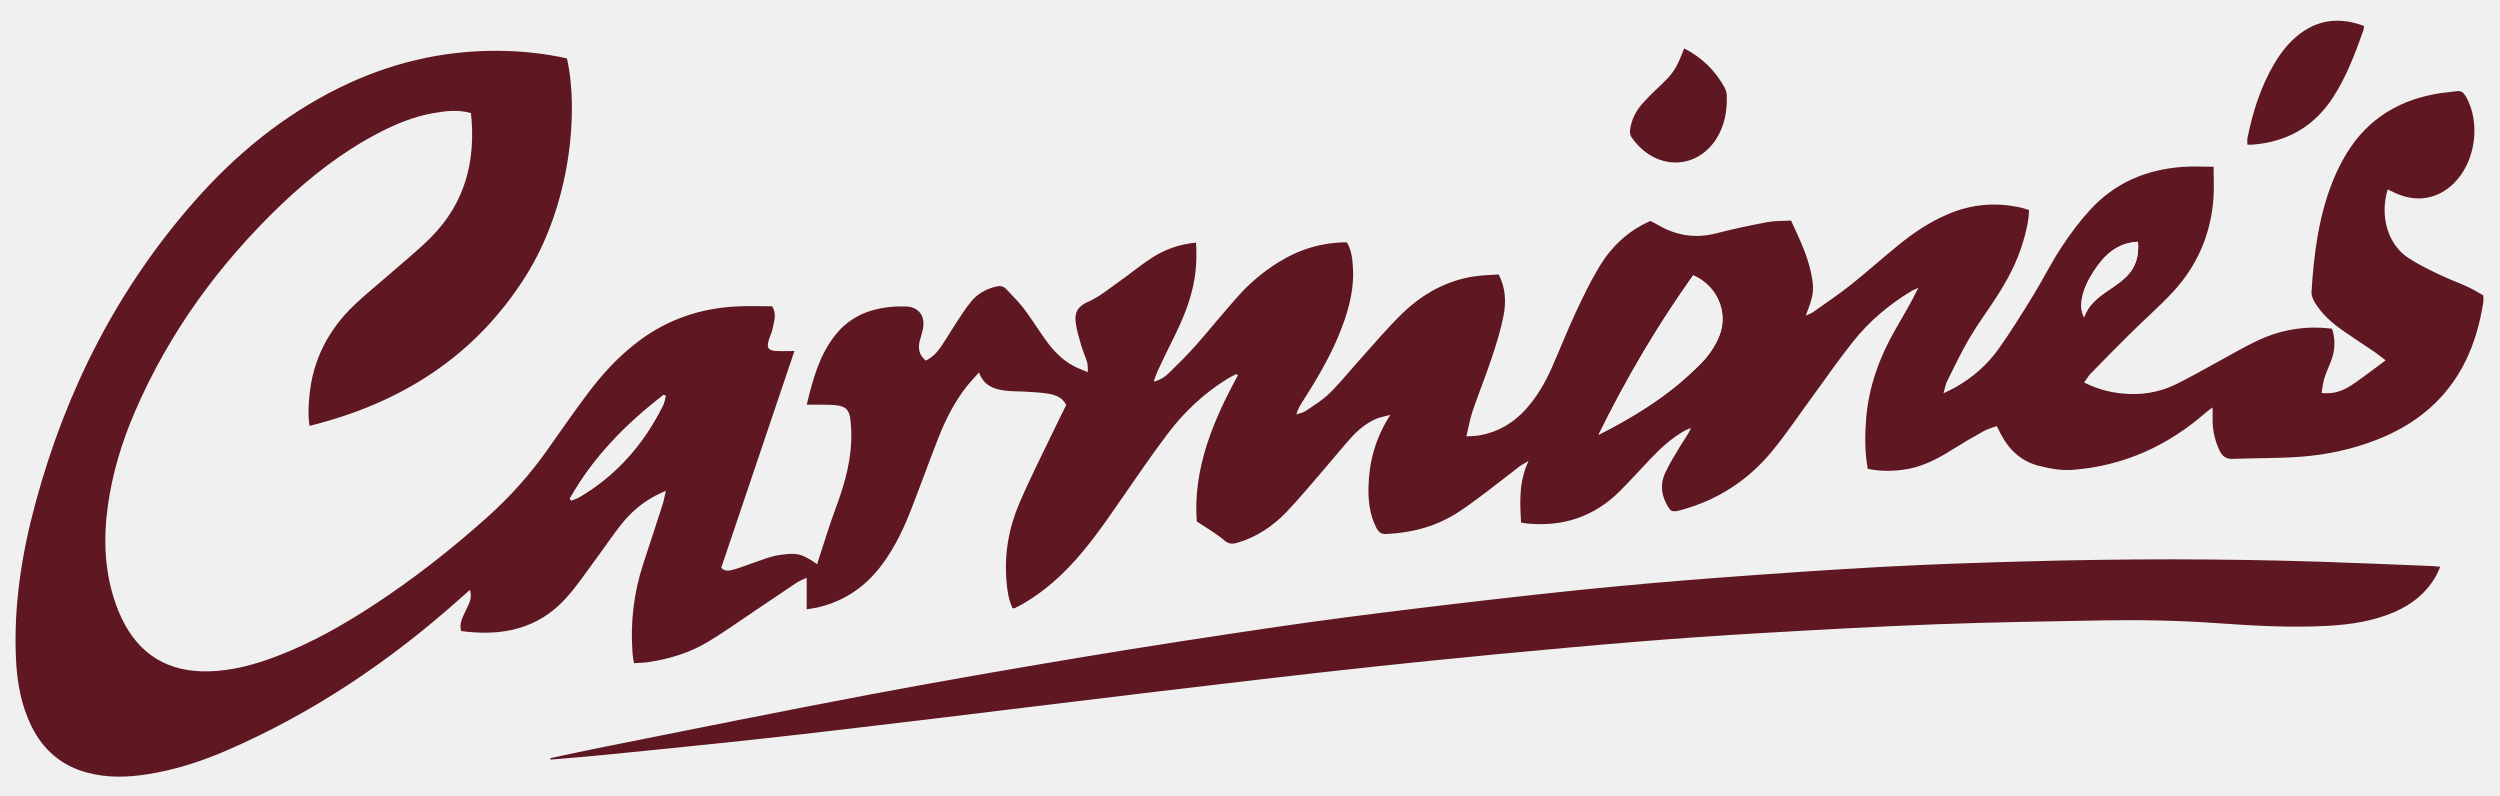
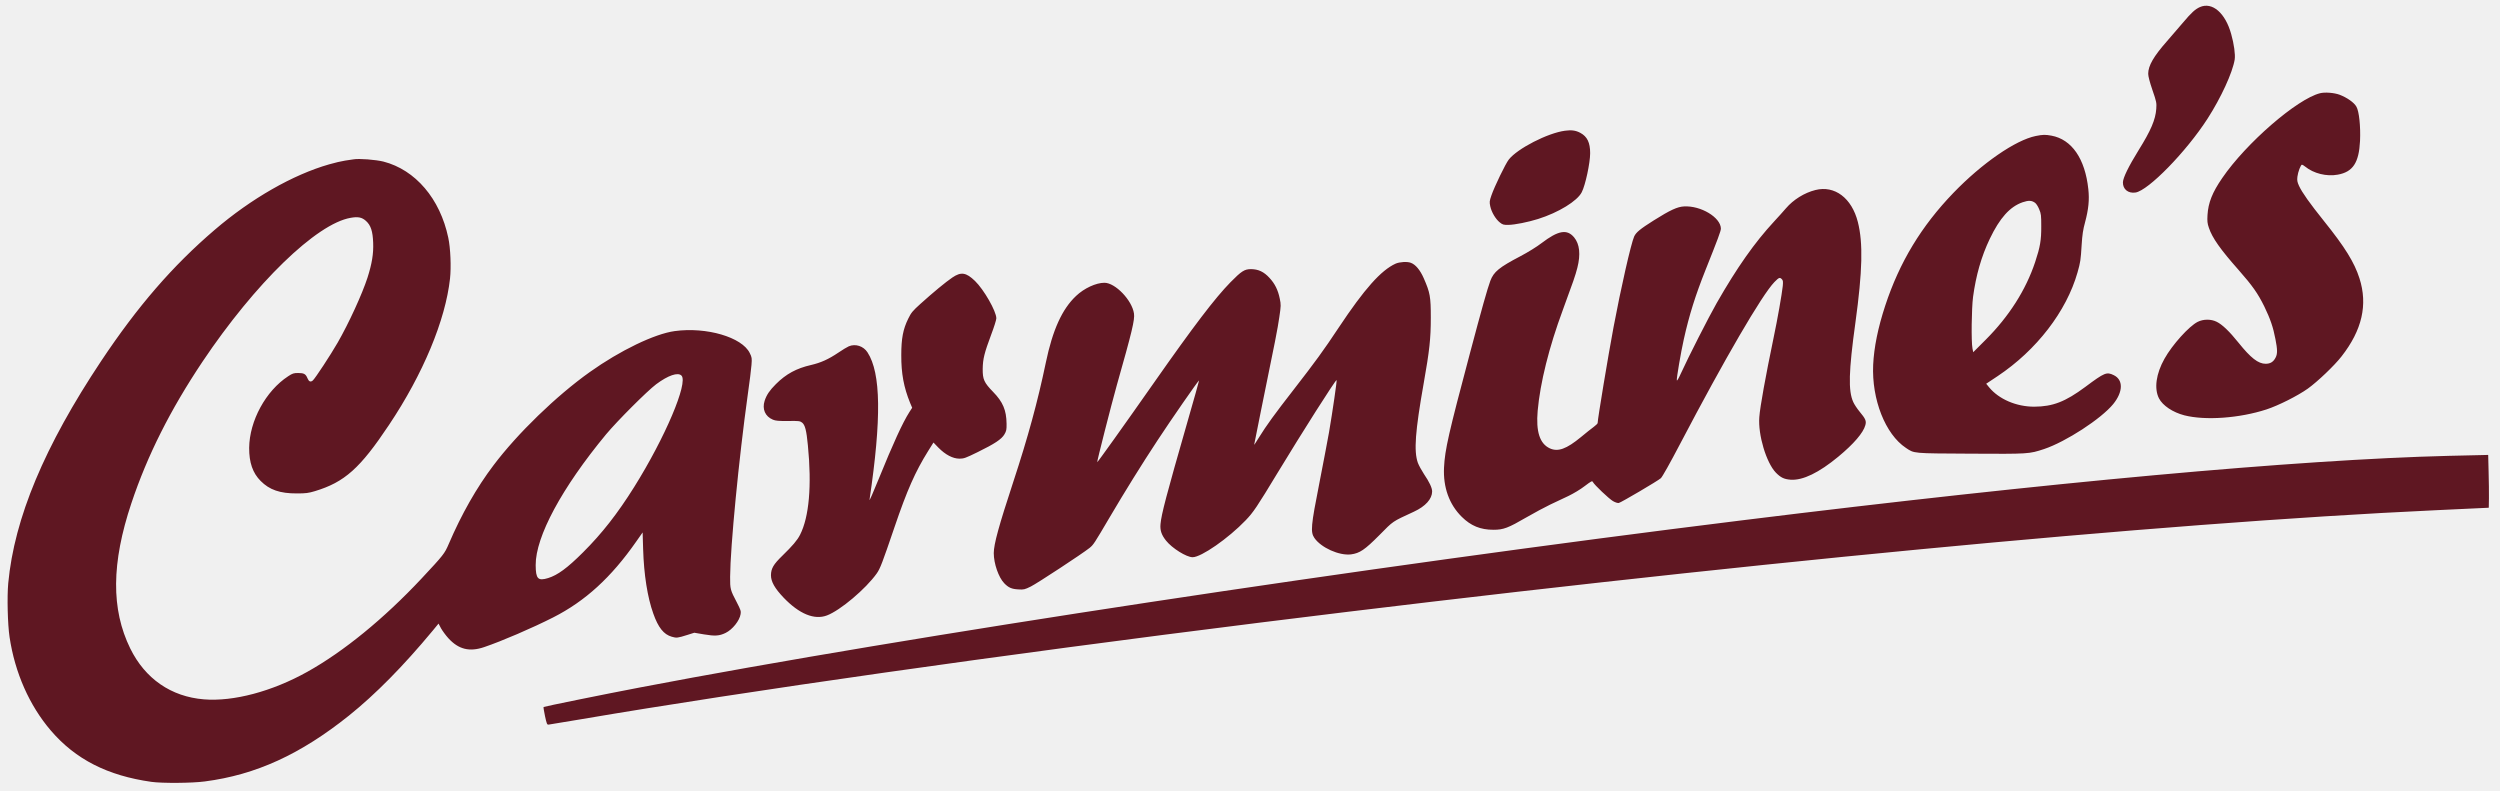
- <svg xmlns="http://www.w3.org/2000/svg" viewBox="70 169 619 197" role="img" aria-labelledby="lg-t">
-   <mask id="lg-s" maskUnits="userSpaceOnUse" x="66" y="166" width="670" height="238">
-     <path fill="#fff" d="M 599.37 228.87 C 593.98 229.14 590.90 232.34 588.35 236.25 C 585.45 240.70 584.55 244.94 586.03 247.55 C 587.39 243.74 590.55 241.94 593.49 239.91 C 594.54 239.18 595.57 238.40 596.48 237.51 C 598.78 235.25 599.65 232.46 599.37 228.87 M 211.09 292.48 C 211.19 292.63 211.30 292.78 211.41 292.94 C 212.10 292.65 212.84 292.44 213.49 292.06 C 222.71 286.63 229.42 278.90 234.15 269.38 C 234.51 268.66 234.61 267.81 234.83 267.02 C 234.67 266.94 234.50 266.85 234.33 266.77 C 225.03 273.93 216.89 282.16 211.09 292.48 M 465.80 276.65 C 472.21 273.42 478.34 269.81 483.96 265.43 C 486.28 263.62 488.48 261.62 490.60 259.56 C 492.84 257.37 494.69 254.86 495.81 251.88 C 497.94 246.17 495.07 239.66 489.23 237.16 C 480.35 249.64 472.60 262.82 465.80 276.65 M 269.74 319.85 L 269.74 312.04 C 268.72 312.53 267.98 312.80 267.35 313.21 C 263.89 315.51 260.45 317.86 257.00 320.17 C 253.15 322.75 249.37 325.46 245.41 327.85 C 240.85 330.61 235.80 332.15 230.53 332.94 C 229.44 333.11 228.32 333.11 226.98 333.21 C 226.84 332.32 226.67 331.57 226.62 330.81 C 226.04 323.22 226.90 315.80 229.28 308.57 C 230.88 303.71 232.48 298.85 234.04 293.98 C 234.35 293.02 234.52 292.02 234.88 290.52 C 233.70 291.06 233 291.35 232.32 291.71 C 228.94 293.49 226.10 295.95 223.76 298.92 C 221.63 301.62 219.72 304.49 217.67 307.25 C 215.24 310.52 212.97 313.94 210.26 316.97 C 203.28 324.78 194.27 326.61 184.18 325.25 C 183.68 323.57 184.39 322.22 185.00 320.85 C 185.45 319.83 186.02 318.85 186.37 317.80 C 186.64 317.01 186.66 316.13 186.37 315.04 C 185.74 315.59 185.10 316.15 184.48 316.71 C 166.97 332.41 147.73 345.47 126.08 354.83 C 119.83 357.54 113.37 359.61 106.62 360.69 C 101.60 361.49 96.58 361.64 91.62 360.31 C 85.21 358.60 80.62 354.65 77.73 348.69 C 75.25 343.57 74.25 338.08 73.97 332.45 C 73.32 319.22 75.34 306.28 78.78 293.57 C 86.29 265.75 98.99 240.61 118.10 218.89 C 128.28 207.31 140.03 197.65 153.92 190.78 C 166.32 184.65 179.43 181.5 193.26 181.58 C 199.02 181.62 204.75 182.20 210.37 183.46 C 213.35 196.44 211.34 219.63 200.16 237.37 C 187.62 257.27 169.33 268.81 146.64 274.45 C 146.23 271.71 146.39 269.26 146.63 266.82 C 147.49 258 151.35 250.62 157.70 244.55 C 160.41 241.95 163.36 239.61 166.19 237.13 C 169.73 234.01 173.44 231.06 176.75 227.72 C 185.17 219.23 187.87 208.80 186.61 197.00 C 183.49 196.10 180.41 196.46 177.35 197.00 C 172.51 197.85 168 199.69 163.66 201.96 C 154.72 206.63 146.85 212.76 139.59 219.70 C 124.22 234.41 111.89 251.30 103.43 270.89 C 100.15 278.48 97.76 286.34 96.66 294.56 C 95.55 302.84 95.92 311.00 98.80 318.93 C 99.21 320.05 99.68 321.16 100.20 322.24 C 104.51 331.17 111.68 335.43 121.56 335.23 C 127.48 335.10 133.09 333.56 138.57 331.47 C 147.05 328.23 154.91 323.79 162.49 318.83 C 172.35 312.39 181.58 305.13 190.38 297.30 C 196.21 292.11 201.37 286.36 205.83 279.96 C 208.94 275.51 212.08 271.06 215.32 266.70 C 219.01 261.74 223.16 257.20 228.14 253.46 C 235.40 248.01 243.62 245.26 252.64 244.86 C 255.51 244.73 258.39 244.84 261.21 244.84 C 262.33 246.74 261.67 248.46 261.35 250.14 C 261.15 251.23 260.63 252.25 260.32 253.32 C 259.80 255.08 260.21 255.75 262.01 255.89 C 263.52 255.99 265.04 255.91 266.70 255.91 C 260.66 273.82 254.64 291.63 248.58 309.57 C 249.50 310.67 250.83 310.25 252.01 309.92 C 253.85 309.39 255.62 308.64 257.44 308.04 C 259.19 307.46 260.92 306.73 262.72 306.47 C 266.82 305.87 268.19 305.75 272.32 308.70 C 272.49 308.16 272.63 307.67 272.79 307.19 C 274.15 303.09 275.38 298.96 276.89 294.92 C 279.23 288.66 281.03 282.31 280.76 275.54 C 280.72 274.58 280.66 273.62 280.53 272.67 C 280.22 270.49 279.40 269.62 277.12 269.35 C 275.55 269.16 273.93 269.23 272.33 269.19 C 271.57 269.17 270.80 269.19 269.75 269.19 C 271.28 262.82 272.89 256.91 276.82 251.96 C 280.62 247.17 285.81 245.23 291.73 244.90 C 292.61 244.85 293.5 244.87 294.37 244.89 C 297.04 244.96 298.80 246.75 298.64 249.48 C 298.57 250.73 298.12 251.97 297.78 253.20 C 297.25 255.13 297.46 256.82 299.21 258.28 C 300.77 257.56 301.93 256.35 302.87 255.00 C 304.21 253.10 305.35 251.08 306.62 249.14 C 307.85 247.28 309.05 245.38 310.46 243.65 C 312.01 241.75 314.10 240.59 316.51 239.97 C 317.54 239.70 318.41 239.80 319.14 240.58 C 320.60 242.16 322.17 243.67 323.47 245.37 C 325.31 247.79 326.92 250.38 328.67 252.86 C 330.63 255.63 332.89 258.10 335.95 259.69 C 336.92 260.20 337.98 260.56 339.35 261.14 C 339.29 260.10 339.38 259.39 339.19 258.76 C 338.76 257.31 338.12 255.92 337.69 254.47 C 337.16 252.64 336.62 250.80 336.35 248.92 C 336.01 246.51 336.77 244.87 339.36 243.75 C 342.10 242.57 344.5 240.55 346.98 238.81 C 349.66 236.92 352.19 234.82 354.92 233.02 C 358.22 230.84 361.87 229.48 366.12 229.07 C 366.32 231.54 366.26 233.90 366.00 236.26 C 365.32 242.5 362.90 248.13 360.10 253.65 C 358.87 256.07 357.73 258.53 356.57 261 C 356.25 261.69 356.03 262.44 355.65 263.49 C 357.32 263.09 358.43 262.32 359.36 261.42 C 361.66 259.19 363.93 256.94 366.05 254.55 C 369.60 250.54 372.95 246.35 376.52 242.36 C 379.41 239.13 382.71 236.33 386.40 234.03 C 391.60 230.77 397.23 229.01 403.48 229 C 404.73 231.13 404.90 233.43 405.01 235.72 C 405.21 240.10 404.26 244.30 402.85 248.41 C 400.39 255.58 396.59 262.06 392.53 268.40 C 391.94 269.33 391.34 270.26 390.97 271.61 C 391.73 271.34 392.60 271.22 393.25 270.78 C 395.28 269.39 397.45 268.09 399.19 266.38 C 401.87 263.75 404.21 260.80 406.73 258.01 C 410.16 254.21 413.45 250.27 417.11 246.71 C 422.14 241.82 428.09 238.45 435.15 237.41 C 437.11 237.12 439.10 237.10 441.08 236.96 C 442.83 240.41 442.94 243.85 442.26 247.23 C 441.57 250.74 440.5 254.19 439.36 257.60 C 437.90 261.99 436.15 266.29 434.65 270.68 C 433.99 272.62 433.65 274.67 433.07 277.06 C 434.45 276.95 435.46 276.96 436.44 276.78 C 441.01 275.94 444.80 273.69 447.88 270.23 C 450.51 267.27 452.50 263.90 454.11 260.31 C 456.11 255.87 457.85 251.31 459.91 246.89 C 461.75 242.91 463.66 238.92 465.91 235.16 C 468.92 230.14 473.05 226.16 478.64 223.71 C 479.30 224.05 480.00 224.40 480.68 224.79 C 485.19 227.39 489.91 228.08 495.01 226.76 C 499.17 225.67 503.41 224.79 507.64 223.99 C 509.50 223.64 511.45 223.73 513.46 223.61 C 515.70 228.44 517.97 233.10 518.74 238.31 C 519.16 241.16 518.82 242.78 517.10 247.14 C 517.83 246.81 518.42 246.64 518.89 246.30 C 522.02 244.08 525.21 241.94 528.21 239.56 C 532.22 236.38 536.03 232.95 540 229.72 C 543.79 226.63 547.85 223.93 552.37 222.00 C 558.16 219.54 564.11 219.04 570.23 220.37 C 570.92 220.51 571.59 220.76 572.39 221.00 C 572.32 223.80 571.64 226.41 570.88 228.99 C 569.41 233.95 567.00 238.45 564.20 242.75 C 562.02 246.10 559.63 249.33 557.61 252.77 C 555.59 256.21 553.89 259.83 552.10 263.40 C 551.73 264.14 551.61 265 551.20 266.39 C 552.60 265.69 553.45 265.31 554.25 264.85 C 558.41 262.46 562.01 259.38 564.76 255.51 C 567.87 251.16 570.69 246.59 573.49 242.03 C 575.87 238.15 577.90 234.04 580.40 230.24 C 582.53 226.98 584.90 223.81 587.53 220.94 C 593.66 214.25 601.49 210.94 610.46 210.32 C 612.91 210.14 615.37 210.29 618.08 210.29 C 618.08 213.03 618.24 215.57 618.05 218.09 C 617.40 227.02 614.03 234.85 607.92 241.39 C 604.66 244.89 601.03 248.06 597.62 251.43 C 594.27 254.74 590.96 258.11 587.67 261.48 C 587.07 262.09 586.64 262.86 586.02 263.69 C 589.15 265.30 592.28 266.12 595.55 266.44 C 600.10 266.88 604.53 266.20 608.64 264.21 C 612.30 262.44 615.82 260.37 619.41 258.44 C 622.64 256.69 625.82 254.81 629.14 253.25 C 634.06 250.94 639.28 249.89 644.75 250.15 C 645.61 250.19 646.47 250.30 647.42 250.39 C 648.33 253.21 648.14 255.85 647.14 258.46 C 646.60 259.88 645.94 261.26 645.49 262.71 C 645.15 263.80 645.06 264.98 644.83 266.30 C 647.32 266.58 649.31 266.03 651.13 265.03 C 652.59 264.23 653.93 263.20 655.29 262.22 C 657.03 260.97 658.73 259.66 660.68 258.21 C 659.75 257.50 658.91 256.81 658.01 256.19 C 655.30 254.35 652.54 252.57 649.86 250.68 C 647.23 248.83 644.84 246.69 643.16 243.91 C 642.69 243.13 642.28 242.13 642.33 241.26 C 642.92 231.90 644.08 222.62 647.60 213.83 C 648.55 211.47 649.69 209.15 651.02 206.98 C 656.39 198.20 664.42 193.51 674.47 192.03 C 675.73 191.85 677.01 191.78 678.28 191.58 C 679.42 191.41 680.01 191.96 680.55 192.89 C 684.30 199.46 682.95 209.17 677.51 214.45 C 673.55 218.28 668.44 219.17 663.33 216.90 C 662.62 216.58 661.91 216.24 661.18 215.90 C 659.09 223.07 661.56 229.70 666.18 232.78 C 668.56 234.37 671.17 235.63 673.75 236.88 C 676.12 238.03 678.61 238.93 681.01 240.03 C 682.31 240.62 683.53 241.39 684.87 242.13 C 684.87 242.74 684.94 243.30 684.86 243.83 C 684.07 248.91 682.73 253.83 680.44 258.46 C 675.76 267.90 668.20 274.08 658.52 277.87 C 652.44 280.25 646.11 281.61 639.63 282.09 C 634.06 282.50 628.45 282.40 622.86 282.62 C 621.14 282.69 620.22 281.94 619.53 280.49 C 618.5 278.28 617.92 275.98 617.85 273.55 C 617.82 272.44 617.85 271.32 617.85 269.89 C 617.21 270.35 616.78 270.61 616.41 270.94 C 606.87 279.36 595.83 284.38 583.13 285.34 C 580.33 285.55 577.38 285.00 574.63 284.28 C 570.50 283.19 567.50 280.44 565.5 276.66 C 565.16 276.03 564.85 275.39 564.39 274.50 C 563.28 274.92 562.12 275.21 561.12 275.77 C 558.40 277.28 555.71 278.87 553.07 280.52 C 549.38 282.84 545.55 284.76 541.16 285.32 C 538.30 285.69 535.44 285.70 532.46 285.08 C 531.68 280.83 531.73 276.61 532.08 272.40 C 532.74 264.60 535.38 257.44 539.23 250.70 C 541.17 247.31 543.19 243.96 544.98 240.27 C 544.39 240.54 543.77 240.76 543.22 241.10 C 537.75 244.39 532.92 248.46 528.94 253.43 C 525.44 257.79 522.27 262.41 518.96 266.92 C 515.55 271.56 512.35 276.37 508.69 280.80 C 502.79 287.95 495.28 292.82 486.28 295.27 C 483.96 295.91 483.66 295.78 482.54 293.62 C 481.28 291.20 481.14 288.64 482.25 286.21 C 483.34 283.83 484.74 281.58 486.10 279.33 C 486.96 277.92 487.99 276.62 488.70 274.96 C 488.15 275.20 487.57 275.38 487.06 275.67 C 483.83 277.52 481.12 280.00 478.58 282.68 C 476.11 285.29 473.70 287.97 471.16 290.52 C 464.76 296.94 456.98 299.52 448.00 298.61 C 447.61 298.57 447.22 298.48 446.61 298.37 C 446.34 293.35 446.02 288.36 448.46 283.15 C 447.45 283.74 446.83 284.02 446.32 284.42 C 443.65 286.46 441.03 288.56 438.34 290.58 C 435.91 292.40 433.5 294.26 430.94 295.90 C 425.57 299.35 419.60 300.94 413.24 301.22 C 411.98 301.28 411.34 300.75 410.81 299.73 C 409.13 296.50 408.75 293.03 408.84 289.48 C 409.00 283.30 410.53 277.50 414.25 271.72 C 412.73 272.14 411.67 272.30 410.72 272.71 C 408.26 273.78 406.22 275.49 404.45 277.46 C 402.16 280.02 400.00 282.70 397.75 285.30 C 394.66 288.86 391.66 292.51 388.39 295.91 C 385.02 299.39 381.03 302.04 376.29 303.41 C 375.03 303.77 374.20 303.69 373.08 302.75 C 371.10 301.05 368.78 299.76 366.32 298.12 C 365.37 285.11 370.28 273.34 376.51 261.92 C 376.37 261.82 376.23 261.71 376.10 261.60 C 375.37 262 374.61 262.35 373.91 262.79 C 368.05 266.40 363.11 271.08 359.00 276.55 C 354.83 282.10 350.91 287.86 346.95 293.58 C 343.17 299.04 339.37 304.49 334.77 309.31 C 331.26 312.97 327.39 316.17 322.98 318.68 C 322.42 319.00 321.85 319.29 321.28 319.57 C 321.15 319.64 320.98 319.60 320.71 319.61 C 319.72 317.52 319.41 315.23 319.21 312.94 C 318.62 306.18 319.79 299.65 322.44 293.49 C 325.22 287.03 328.43 280.76 331.46 274.42 C 332.28 272.69 333.15 270.98 334 269.27 C 332.95 267.22 331.09 266.71 329.19 266.42 C 327.30 266.14 325.38 266.08 323.46 265.95 C 322.10 265.87 320.74 265.92 319.39 265.77 C 316.44 265.46 313.69 264.74 312.39 261.21 C 311.19 262.58 310.15 263.66 309.23 264.83 C 306.27 268.66 304.10 272.94 302.34 277.42 C 300.04 283.29 297.90 289.23 295.61 295.12 C 293.78 299.83 291.62 304.37 288.63 308.48 C 284.57 314.06 279.27 317.81 272.50 319.39 C 271.74 319.57 270.95 319.66 269.74 319.85 M 206.25 356.72 C 210.85 355.75 215.44 354.74 220.05 353.83 C 241.68 349.53 263.30 345.13 284.97 341.04 C 302.64 337.71 320.36 334.64 338.10 331.69 C 354.10 329.02 370.14 326.57 386.19 324.21 C 397.66 322.53 409.16 321.06 420.66 319.66 C 434.16 318.03 447.66 316.46 461.17 315.07 C 472.79 313.88 484.42 312.88 496.06 312.00 C 509.53 310.99 523.02 310.06 536.51 309.33 C 548.09 308.71 559.69 308.33 571.28 308.01 C 595.83 307.32 620.38 307.30 644.93 308.10 C 654.12 308.39 663.31 308.80 672.50 309.17 C 672.96 309.19 673.42 309.26 674.22 309.33 C 673.78 310.28 673.47 311.07 673.05 311.79 C 670.68 315.90 667.14 318.68 662.85 320.54 C 657.64 322.79 652.11 323.63 646.50 323.95 C 637.38 324.46 628.27 323.95 619.17 323.31 C 609.67 322.64 600.16 322.44 590.64 322.61 C 576.81 322.85 562.97 323.07 549.14 323.58 C 534.68 324.12 520.23 324.94 505.78 325.77 C 495.72 326.35 485.67 327.05 475.62 327.86 C 463.83 328.82 452.05 329.91 440.26 331.02 C 430.16 331.98 420.05 333.01 409.96 334.08 C 400.74 335.06 391.53 336.13 382.31 337.19 C 373.58 338.20 364.84 339.24 356.11 340.28 C 346.27 341.46 336.43 342.66 326.59 343.85 C 317.94 344.91 309.29 345.97 300.64 347.01 C 291.83 348.07 283.02 349.12 274.21 350.14 C 266.42 351.04 258.64 351.92 250.85 352.74 C 240.35 353.84 229.85 354.90 219.35 355.94 C 215.01 356.37 210.66 356.70 206.31 357.08 C 206.29 356.96 206.27 356.84 206.25 356.72 M 626.46 204.82 C 626.46 204.11 626.38 203.63 626.47 203.19 C 627.78 196.74 629.72 190.51 633.10 184.80 C 634.82 181.89 636.89 179.26 639.64 177.23 C 644.5 173.65 649.73 173.34 655.31 175.42 C 655.26 175.87 655.28 176.20 655.18 176.48 C 653.18 182.14 651.08 187.74 647.84 192.83 C 643.14 200.25 636.36 204.17 627.65 204.82 C 627.34 204.84 627.03 204.82 626.46 204.82 M 487.01 180.98 C 491.44 183.26 494.67 186.47 496.98 190.62 C 497.32 191.22 497.53 191.97 497.55 192.66 C 497.67 196.48 497.03 200.14 494.93 203.42 C 489.94 211.21 479.64 211.32 473.88 202.84 C 473.57 202.39 473.53 201.64 473.61 201.06 C 473.96 198.63 475.02 196.49 476.64 194.66 C 477.75 193.41 478.94 192.23 480.16 191.08 C 484.41 187.08 484.90 186.39 487.01 180.98" />
-     <path fill="#000" d="M 465.80 276.65 C 472.59 262.82 480.35 249.64 489.23 237.16 C 495.07 239.66 497.94 246.17 495.80 251.88 C 494.69 254.86 492.84 257.37 490.60 259.56 C 488.48 261.62 486.28 263.62 483.96 265.43 C 478.34 269.81 472.21 273.42 465.80 276.65 M 211.09 292.48 C 216.89 282.16 225.03 273.93 234.33 266.77 C 234.50 266.85 234.67 266.94 234.84 267.02 C 234.61 267.81 234.51 268.66 234.15 269.38 C 229.42 278.90 222.71 286.63 213.49 292.06 C 212.84 292.44 212.10 292.65 211.41 292.94 C 211.30 292.78 211.19 292.63 211.09 292.48 M 599.37 228.87 C 599.65 232.46 598.78 235.25 596.48 237.51 C 595.57 238.40 594.54 239.18 593.49 239.91 C 590.55 241.94 587.39 243.74 586.03 247.55 C 584.55 244.94 585.45 240.70 588.35 236.25 C 590.90 232.34 593.98 229.14 599.37 228.87" />
-   </mask>
-   <rect x="66" y="166" width="670" height="238" fill="#5f1722" mask="url(#lg-s)" />
+ <svg xmlns="http://www.w3.org/2000/svg" viewBox="-8 -6 3006 950" role="img" aria-labelledby="lg-t">
+   <path fill="#5f1722" transform="translate(0,1113) scale(0.1,-0.1)" d="M26372 11105 c-56 -25 -102 -66 -202 -185 -53 -63 -140 -164 -194 -225 -161 -183 -226 -295 -226 -392 0 -30 18 -99 51 -196 49 -142 51 -153 46 -226 -9 -129 -65 -261 -213 -498 -119 -192 -187 -331 -188 -385 -2 -83 63 -136 151 -123 154 23 611 491 867 889 162 252 301 554 326 711 9 57 -8 186 -42 305 -70 254 -227 390 -376 325z M27816 10069 c-276 -69 -889 -600 -1176 -1020 -119 -173 -168 -296 -177 -444 -4 -76 -2 -100 17 -155 40 -120 138 -259 355 -504 169 -192 233 -283 311 -441 72 -149 106 -247 134 -393 25 -127 25 -177 2 -221 -26 -52 -63 -75 -120 -75 -89 0 -179 70 -325 252 -110 137 -196 220 -264 253 -68 34 -160 33 -228 -1 -104 -52 -306 -276 -399 -443 -102 -181 -126 -359 -67 -476 45 -88 167 -169 306 -205 252 -64 661 -35 987 71 144 47 376 164 497 250 116 83 322 279 406 388 247 316 317 621 215 939 -61 191 -175 375 -425 686 -176 220 -264 344 -302 426 -21 47 -24 65 -19 109 7 58 40 145 55 145 5 0 22 -10 38 -23 102 -83 258 -122 393 -97 181 33 254 143 267 405 8 174 -11 358 -44 413 -28 50 -113 109 -202 143 -64 24 -178 33 -235 18z M18736 9618 c-207 -28 -570 -214 -674 -346 -39 -49 -172 -324 -209 -431 -24 -70 -25 -80 -14 -132 15 -70 64 -153 114 -193 35 -28 46 -31 105 -30 75 1 236 33 356 71 245 77 472 216 525 322 44 85 101 352 101 469 0 128 -35 200 -119 245 -55 29 -105 36 -185 25z M24399 9555 c-244 -49 -648 -328 -993 -686 -384 -399 -646 -831 -818 -1354 -87 -265 -135 -501 -145 -711 -19 -416 146 -835 393 -999 104 -69 72 -66 779 -70 702 -4 702 -4 884 56 262 88 685 363 830 540 120 148 123 292 7 348 -86 42 -110 32 -342 -141 -241 -179 -392 -237 -615 -238 -215 0 -424 90 -542 233 l-35 43 137 91 c468 312 828 779 961 1247 35 124 38 142 50 335 7 115 17 182 40 265 43 161 54 274 40 402 -39 366 -199 598 -444 643 -73 13 -102 13 -187 -4z m-9 -804 c14 -10 36 -44 49 -77 23 -53 25 -74 25 -204 1 -166 -13 -249 -73 -430 -112 -337 -315 -655 -595 -935 l-150 -150 -9 45 c-16 82 -11 483 7 620 35 259 100 487 201 698 120 251 242 387 395 440 71 24 110 23 150 -7z M4170 9274 c-14 -2 -59 -9 -100 -15 -41 -6 -127 -26 -192 -45 -437 -125 -938 -412 -1377 -788 -506 -433 -927 -920 -1364 -1576 -683 -1026 -1045 -1891 -1118 -2673 -15 -163 -7 -493 16 -647 64 -429 239 -824 497 -1125 297 -346 681 -541 1208 -616 127 -18 489 -16 643 5 614 80 1149 325 1732 791 320 257 652 593 1009 1023 l69 84 30 -57 c17 -30 57 -85 89 -120 122 -133 253 -166 429 -106 213 72 580 230 830 357 386 196 697 480 998 911 l78 111 6 -201 c9 -304 52 -579 122 -774 60 -169 125 -251 222 -279 59 -17 68 -16 189 22 l82 26 118 -20 c131 -22 183 -19 259 18 82 40 168 147 180 226 6 35 1 51 -45 140 -79 150 -82 161 -81 309 2 359 106 1427 211 2181 22 155 43 320 46 367 6 80 5 90 -21 142 -93 191 -521 316 -902 264 -242 -33 -657 -233 -1022 -493 -401 -285 -869 -738 -1158 -1122 -201 -265 -384 -587 -537 -944 -51 -118 -60 -130 -329 -418 -452 -482 -936 -877 -1372 -1120 -423 -236 -888 -360 -1243 -331 -395 32 -707 248 -886 612 -231 472 -227 1025 14 1747 192 574 467 1121 854 1700 632 943 1371 1661 1783 1731 89 16 135 6 183 -37 59 -53 82 -124 87 -264 5 -130 -14 -248 -68 -418 -65 -200 -224 -547 -359 -782 -87 -151 -269 -428 -298 -454 -27 -24 -48 -15 -65 26 -21 51 -42 63 -111 63 -54 0 -68 -4 -121 -39 -269 -175 -466 -537 -469 -861 -1 -177 43 -303 138 -398 106 -107 233 -151 436 -150 107 0 138 4 215 27 358 108 544 274 892 796 410 613 679 1259 734 1760 15 138 6 367 -21 492 -98 468 -395 816 -779 915 -93 23 -295 39 -361 27z m3944 -2600 c84 -84 -197 -747 -570 -1342 -198 -316 -385 -556 -613 -783 -189 -189 -307 -275 -421 -310 -122 -37 -148 -9 -149 156 -2 342 315 930 846 1572 137 164 493 520 603 603 144 107 261 147 304 104z M21748 8905 c-132 -33 -265 -116 -354 -220 -27 -32 -91 -103 -143 -159 -234 -253 -444 -551 -690 -981 -96 -168 -343 -654 -427 -839 -31 -68 -50 -101 -52 -88 -4 25 49 336 84 492 65 292 139 527 262 836 145 363 185 469 184 496 -3 134 -241 277 -443 266 -80 -4 -167 -44 -364 -168 -165 -104 -213 -144 -236 -194 -38 -86 -160 -622 -248 -1091 -64 -342 -191 -1104 -191 -1152 0 -6 -21 -27 -47 -46 -27 -19 -95 -74 -153 -122 -175 -144 -277 -181 -375 -136 -121 56 -168 201 -146 452 30 336 136 763 302 1211 128 348 150 411 175 508 41 161 28 285 -39 366 -85 102 -190 84 -391 -69 -57 -44 -164 -110 -255 -158 -256 -134 -320 -187 -361 -295 -36 -97 -102 -332 -245 -870 -259 -974 -301 -1159 -312 -1374 -12 -238 62 -445 213 -594 110 -109 225 -156 381 -156 121 0 176 21 398 150 94 54 222 123 285 153 63 30 162 77 220 104 60 29 144 79 194 118 81 61 90 66 99 49 17 -34 193 -201 241 -229 27 -16 56 -25 70 -23 28 6 467 264 506 298 17 15 109 178 235 419 535 1020 979 1782 1130 1939 56 57 65 60 90 35 14 -14 16 -28 11 -82 -11 -101 -62 -393 -111 -626 -96 -462 -162 -826 -171 -950 -17 -213 84 -549 199 -668 59 -60 99 -79 178 -85 146 -10 340 84 573 277 185 153 301 288 325 379 14 51 3 76 -72 166 -28 34 -61 84 -73 111 -62 135 -56 368 26 960 84 613 93 953 29 1205 -73 289 -279 444 -511 385z M16701 8020 c-176 -80 -376 -305 -683 -767 -185 -279 -283 -413 -543 -748 -226 -290 -331 -435 -417 -575 -32 -52 -58 -91 -58 -88 0 4 38 195 85 425 174 849 195 959 217 1106 21 142 21 153 6 226 -21 104 -59 180 -124 250 -67 73 -133 104 -221 105 -79 0 -115 -23 -247 -157 -187 -191 -442 -526 -916 -1202 -368 -525 -683 -966 -687 -962 -5 6 169 688 236 927 183 645 217 786 206 860 -23 160 -225 370 -355 370 -102 0 -244 -66 -341 -158 -168 -158 -282 -408 -364 -802 -97 -466 -215 -898 -390 -1430 -176 -536 -235 -751 -236 -860 0 -126 58 -293 126 -363 51 -53 90 -70 170 -74 65 -4 75 -2 150 35 75 37 620 395 705 463 48 39 55 50 241 366 185 314 384 635 577 928 156 238 494 726 500 721 1 -2 -63 -232 -144 -512 -252 -877 -309 -1095 -320 -1215 -7 -74 11 -130 66 -199 73 -92 246 -200 320 -200 104 0 430 227 638 444 93 97 134 158 387 576 291 480 691 1110 706 1110 7 0 -49 -384 -91 -629 -17 -95 -69 -370 -116 -610 -102 -516 -108 -588 -60 -659 80 -117 298 -215 440 -198 105 14 165 54 341 231 174 176 148 158 417 283 138 64 217 152 218 242 0 44 -33 114 -99 211 -28 43 -61 103 -73 135 -49 141 -32 375 71 958 69 389 85 533 85 786 0 256 -9 301 -85 475 -43 98 -98 164 -155 185 -43 17 -135 11 -183 -10z M11371 7853 c-81 -55 -231 -179 -384 -317 -94 -85 -111 -105 -147 -179 -62 -126 -83 -238 -83 -437 -1 -222 30 -387 106 -574 l25 -59 -33 -51 c-82 -129 -195 -375 -372 -811 -62 -154 -111 -264 -108 -245 145 977 138 1524 -24 1773 -49 76 -145 107 -225 73 -19 -8 -76 -42 -127 -77 -119 -80 -211 -121 -328 -148 -174 -40 -299 -107 -422 -230 -76 -76 -111 -128 -135 -200 -32 -100 6 -188 99 -227 34 -14 68 -17 183 -16 129 2 143 0 168 -19 36 -28 53 -94 70 -274 48 -484 15 -861 -94 -1075 -34 -67 -89 -131 -214 -253 -106 -103 -135 -153 -136 -233 0 -78 45 -157 152 -270 189 -197 370 -271 521 -214 160 60 468 320 599 505 41 58 67 126 213 555 152 447 250 668 405 917 l64 102 60 -62 c84 -85 172 -131 251 -132 55 0 74 7 219 78 206 101 288 155 323 214 24 41 27 57 26 128 -2 163 -44 262 -161 382 -110 113 -127 151 -126 278 2 120 19 189 103 414 34 89 61 176 61 194 -1 85 -150 346 -257 449 -107 103 -167 112 -272 41z M29365 5709 c-1811 -45 -4802 -318 -8495 -775 -4550 -562 -10040 -1395 -13250 -2009 -415 -79 -1158 -230 -1164 -236 -3 -2 5 -51 17 -109 20 -92 25 -105 42 -103 11 1 193 31 405 67 1954 333 5018 769 8160 1161 5597 698 10805 1196 14125 1350 187 9 408 19 490 23 l150 7 2 115 c1 63 -1 206 -4 318 l-5 202 -82 -2 c-44 0 -220 -5 -391 -9z" />
</svg>
